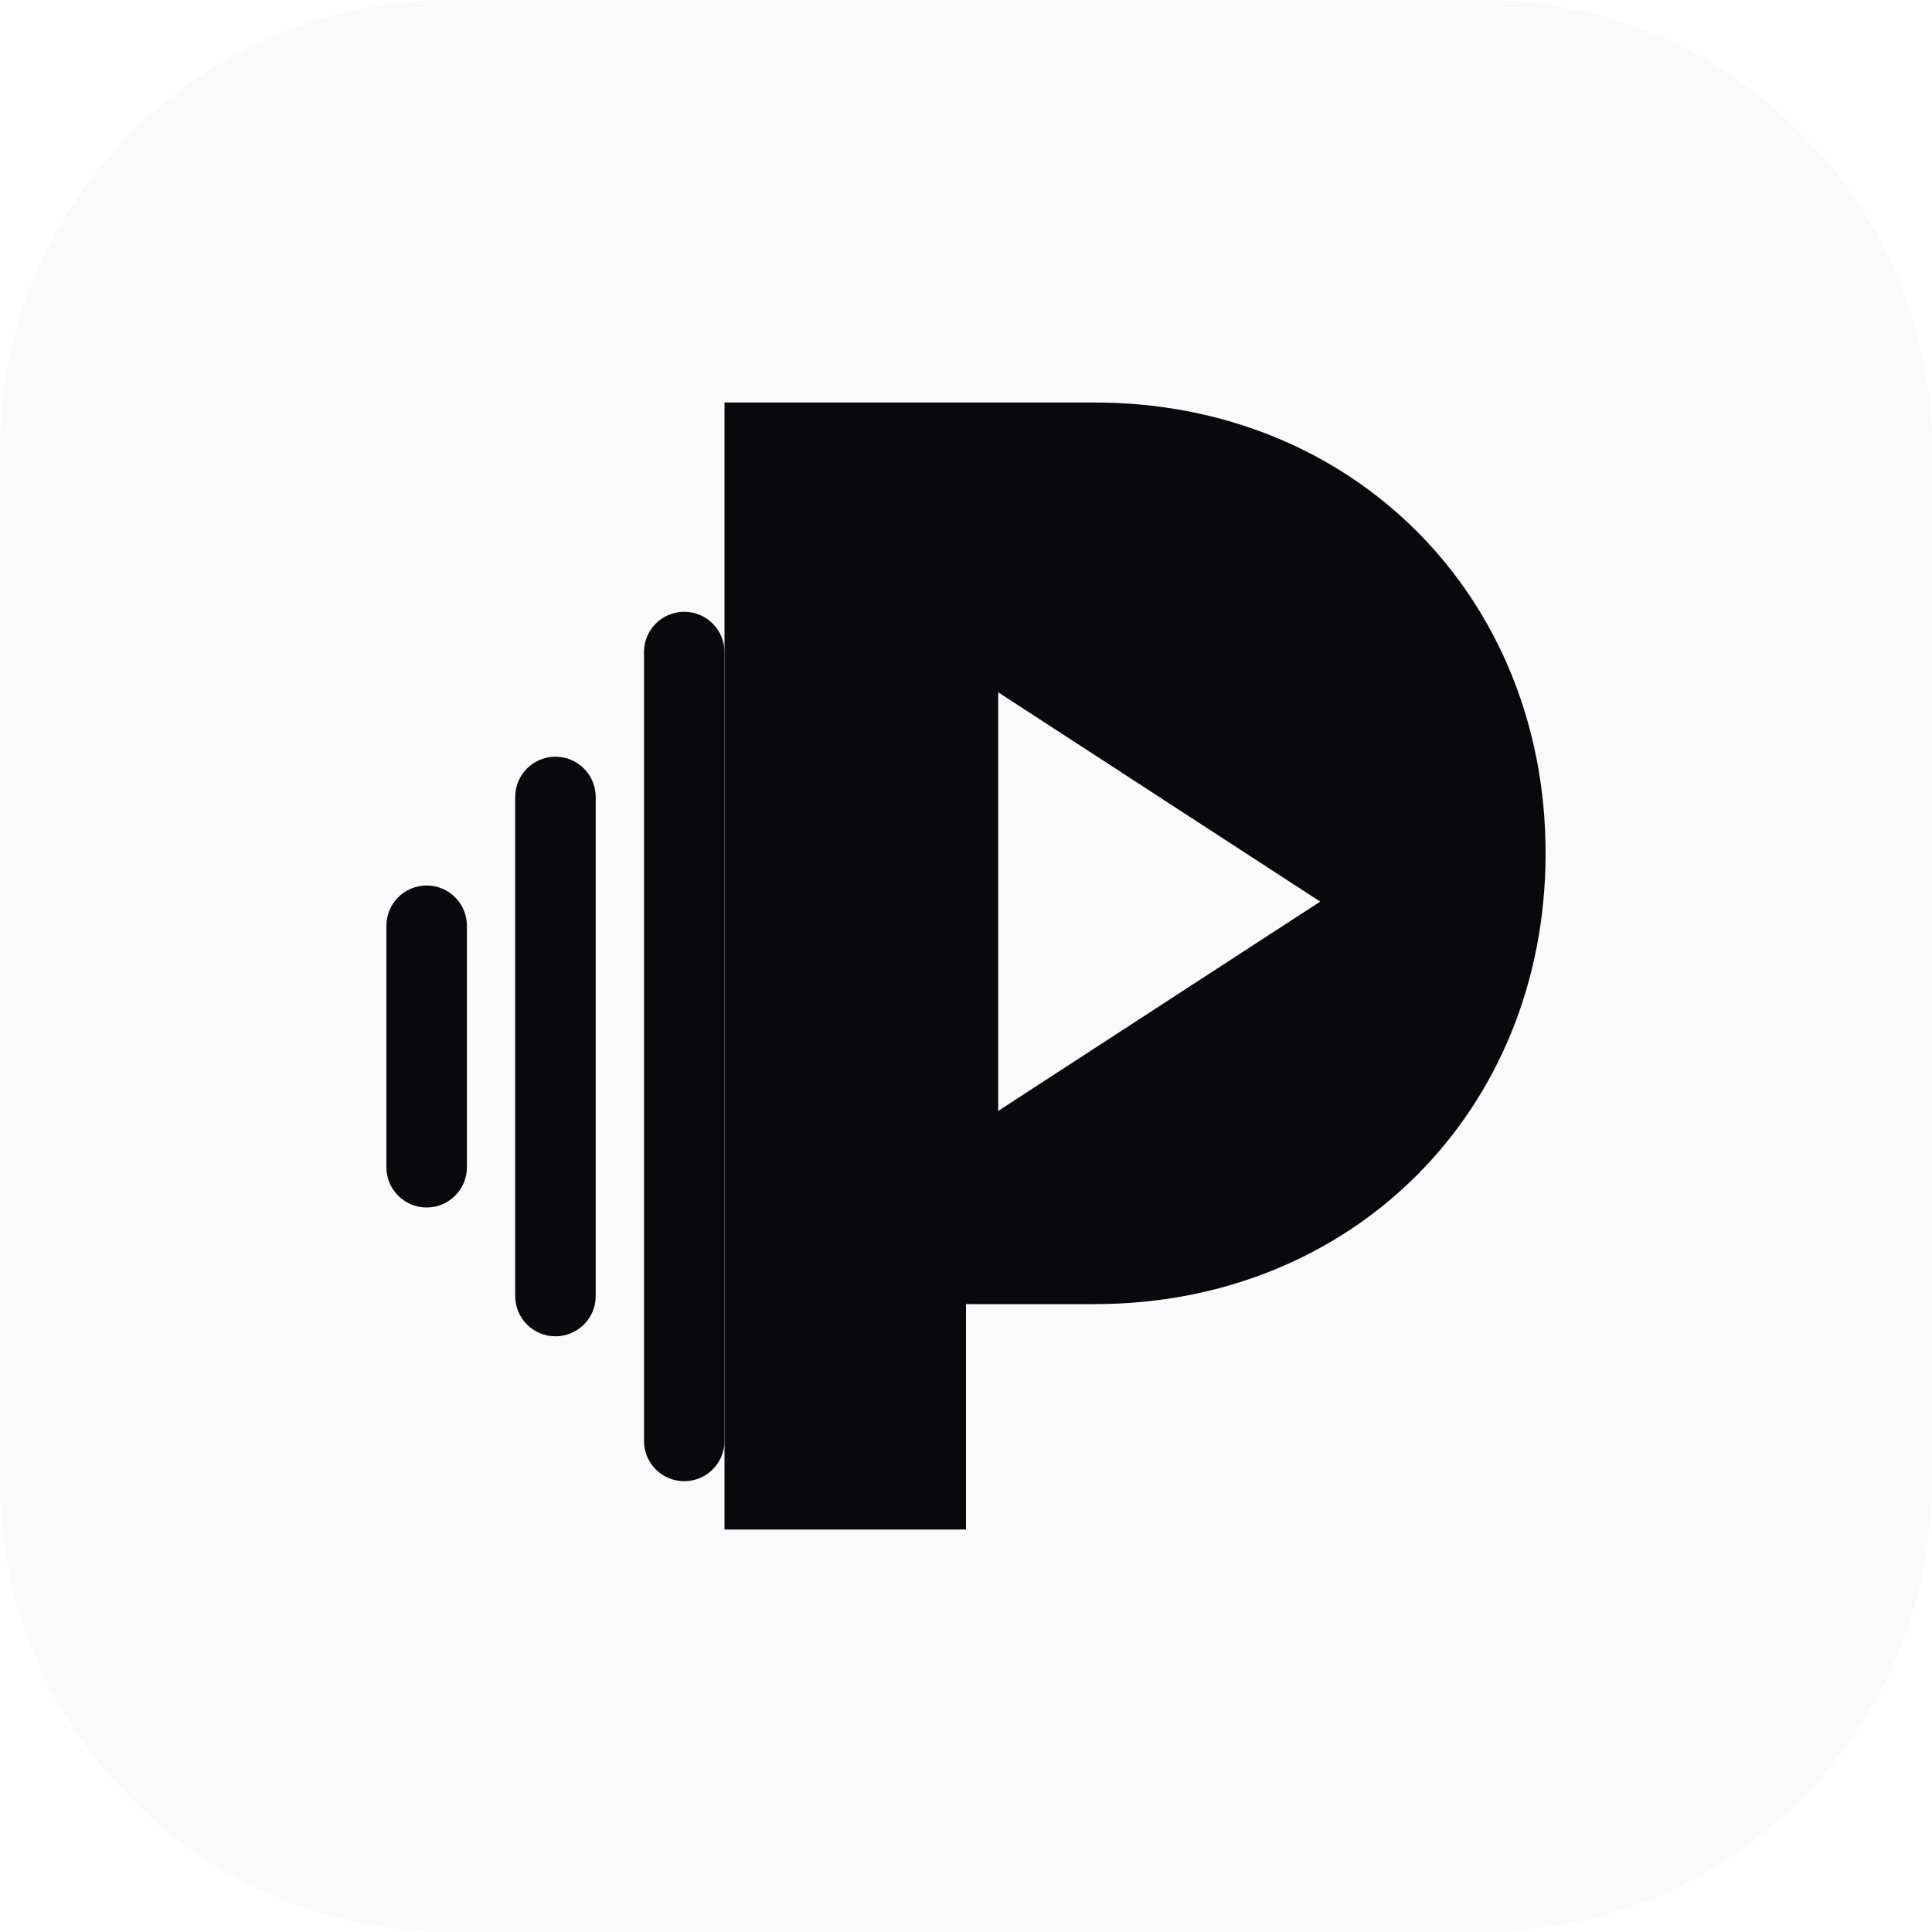
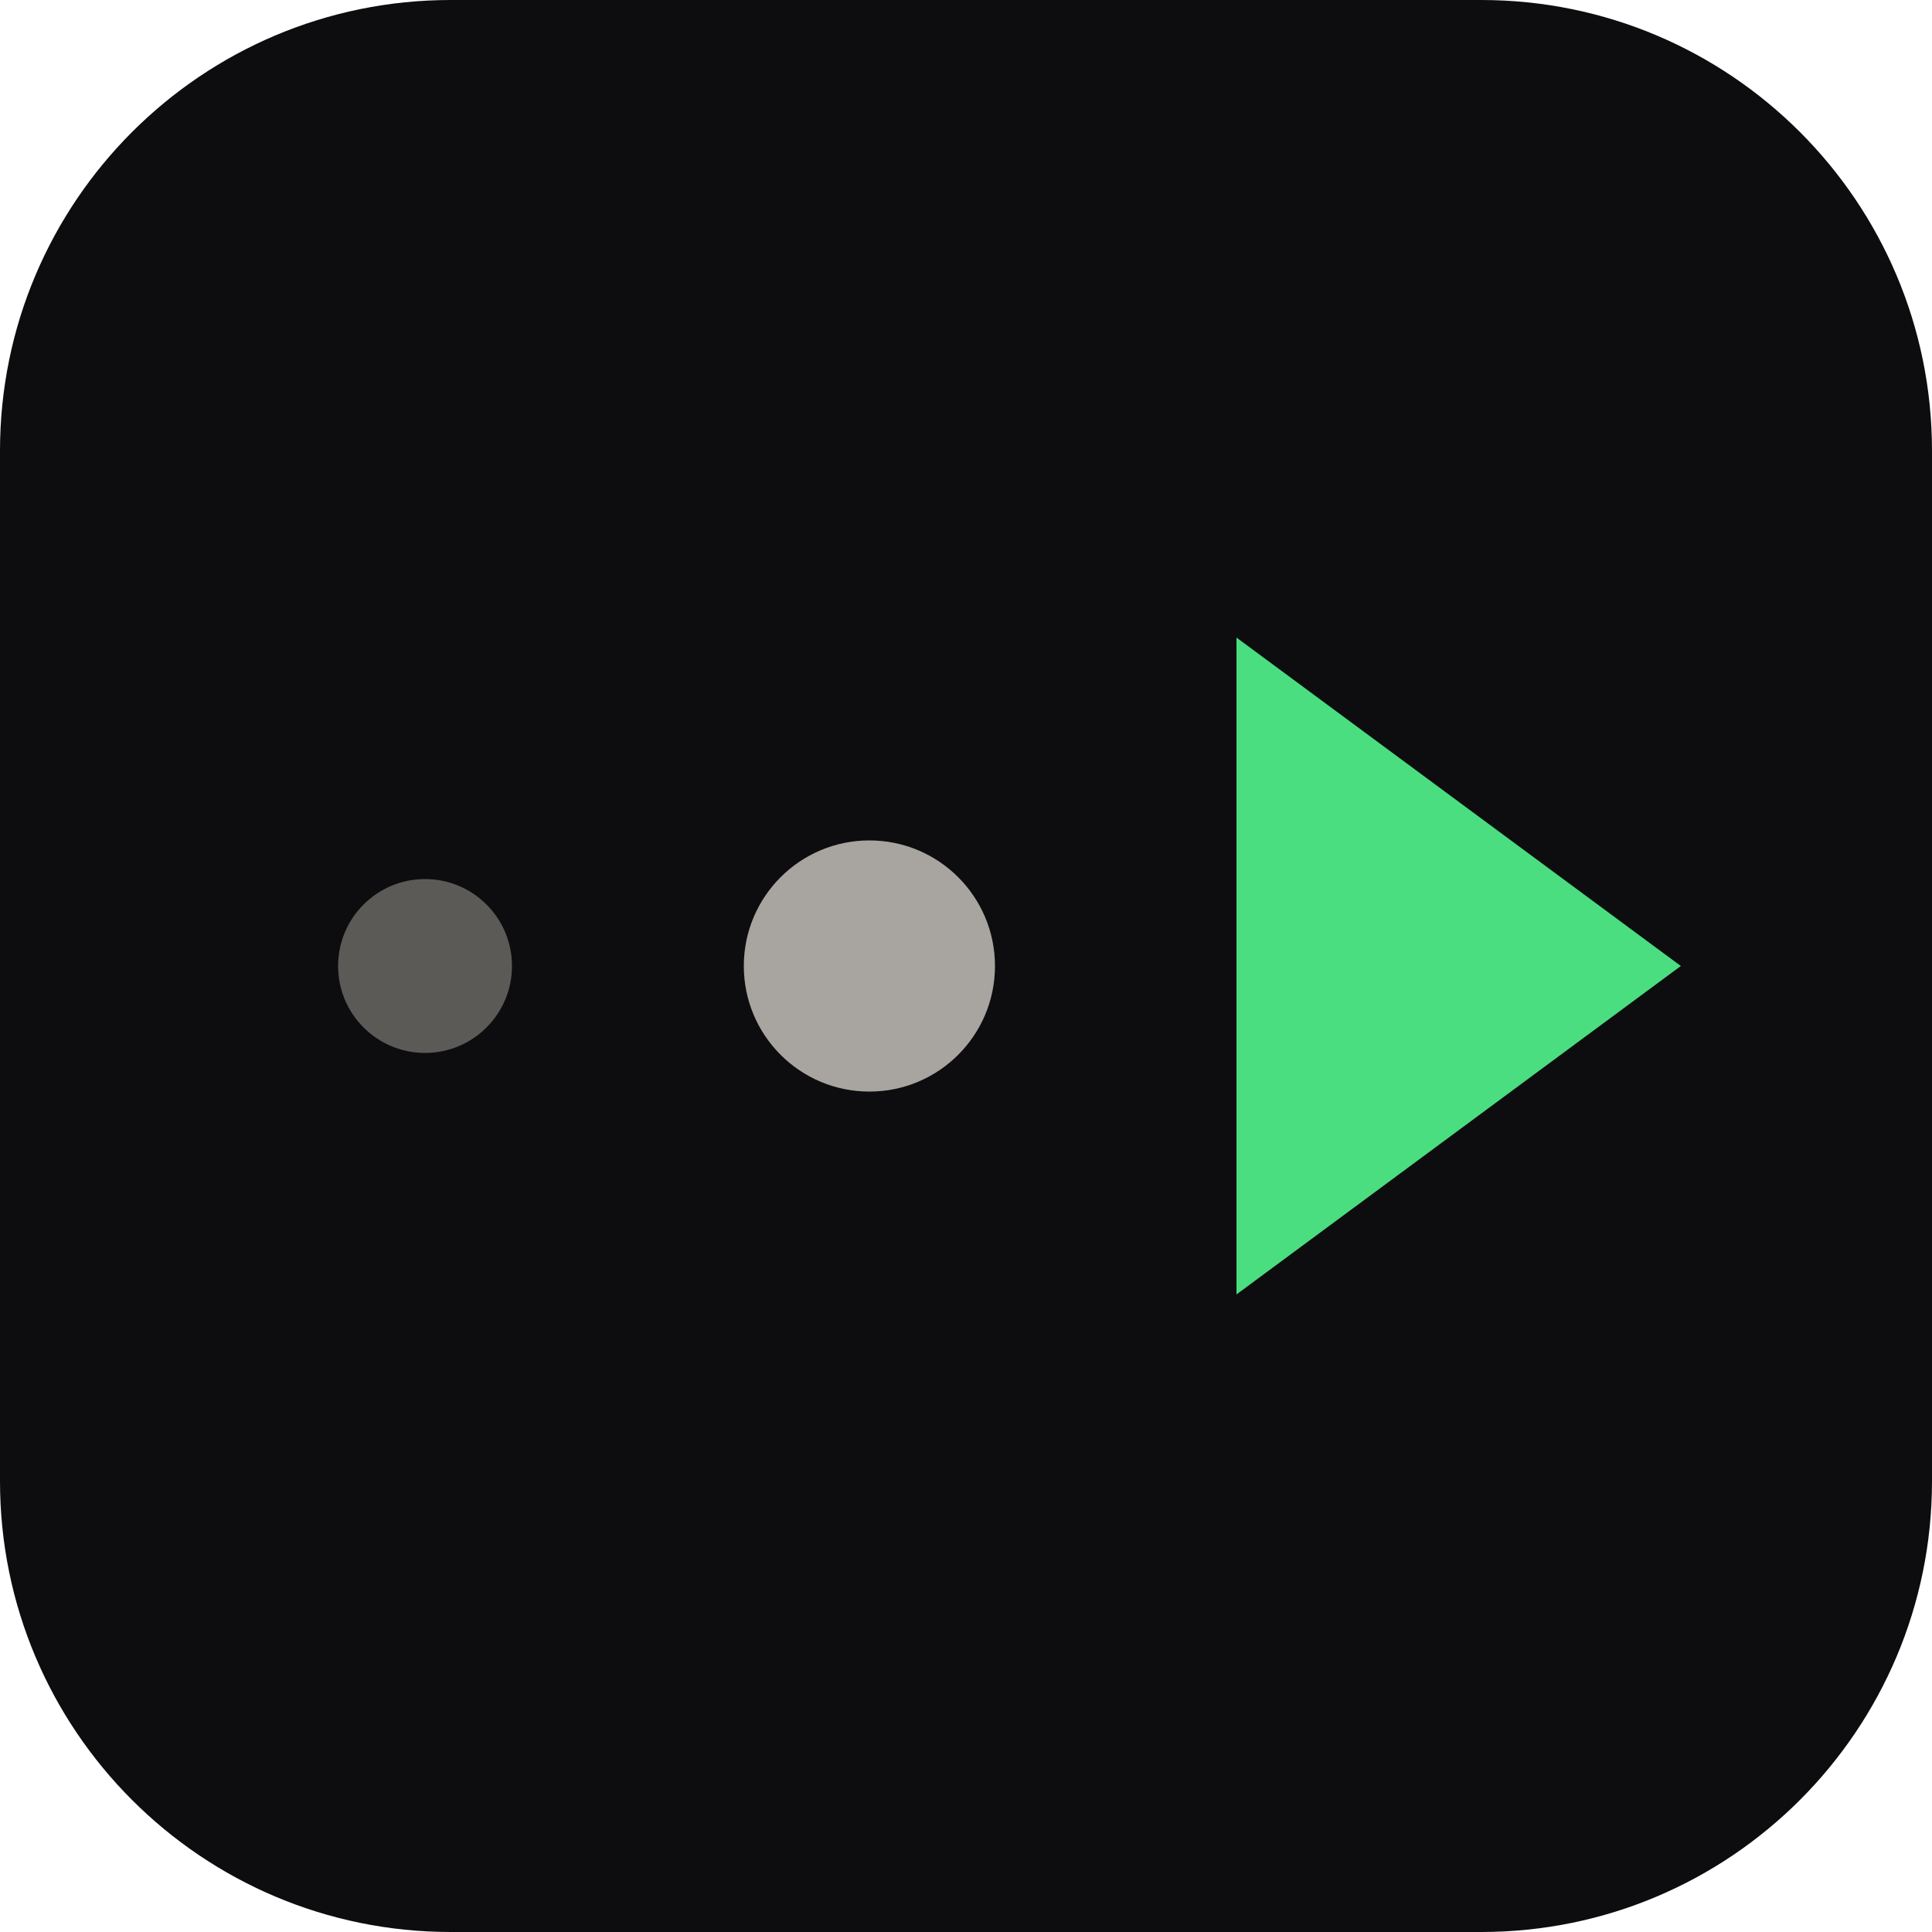
<svg xmlns="http://www.w3.org/2000/svg" width="120" height="120" viewBox="0 0 120 120" fill="none">
-   <rect width="120" height="120" rx="28" fill="#FAFAFA" />
-   <path d="M45 25H68C84 25 96 37 96 53C96 69 84 81 68 81H60V95H45V25Z" fill="#09090B" />
-   <path d="M62 43L82 56L62 69V43Z" fill="#FAFAFA" />
-   <rect x="24" y="55" width="5" height="20" rx="2.5" fill="#09090B" />
-   <rect x="32" y="47" width="5" height="36" rx="2.5" fill="#09090B" />
-   <rect x="40" y="38" width="5" height="54" rx="2.5" fill="#09090B" />
+   <rect width="120" height="120" rx="28" fill="#0D0D0F" />
+   <circle cx="26.4" cy="60" r="5.4" fill="#5C5A57" />
+   <circle cx="54" cy="60" r="7.8" fill="#A8A5A0" />
+   <polygon points="76.8,39.6 76.8,80.4 104.4,60" fill="#4ADE80" />
</svg>
